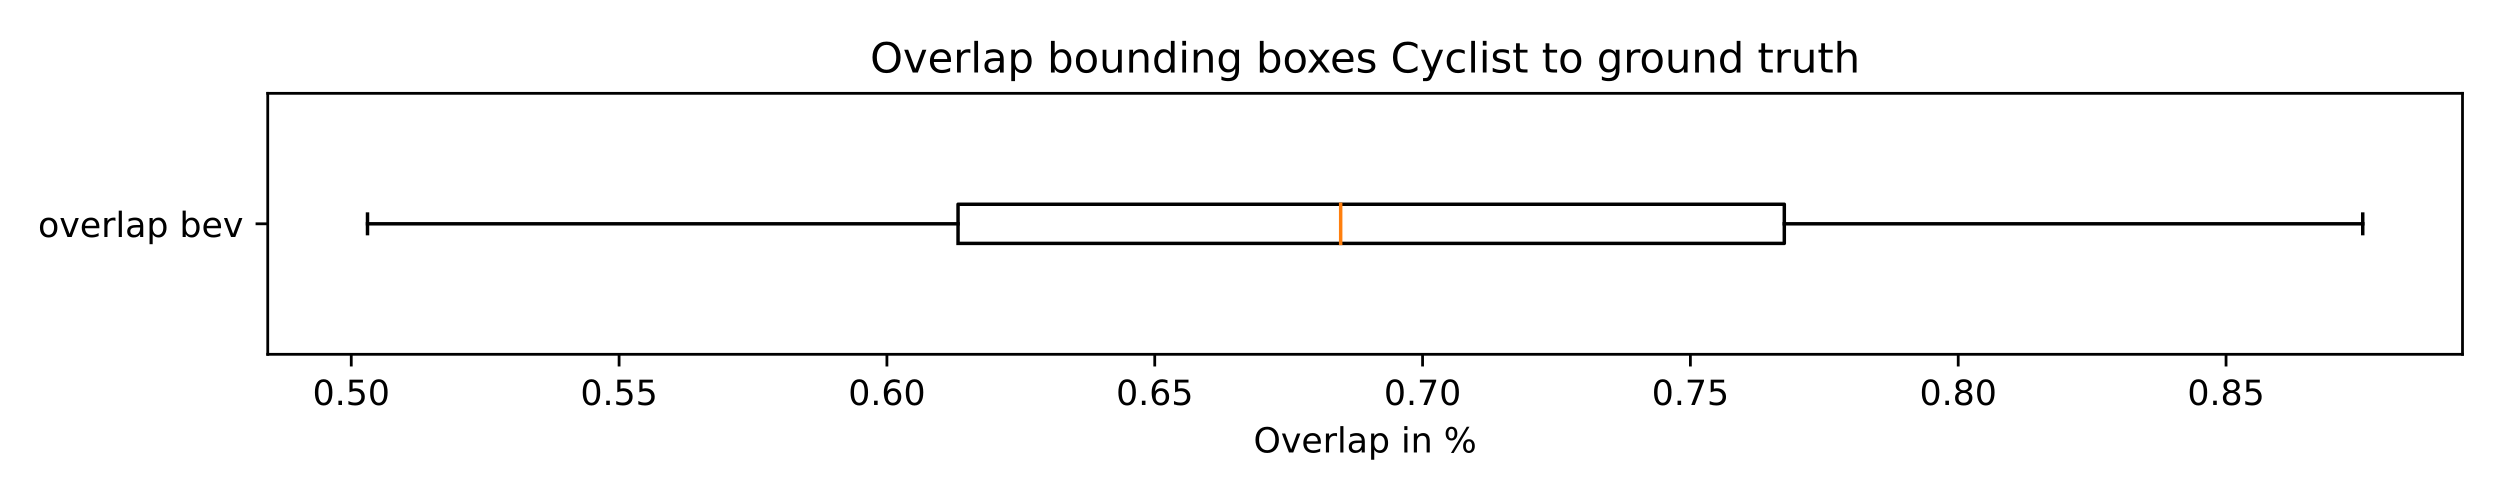
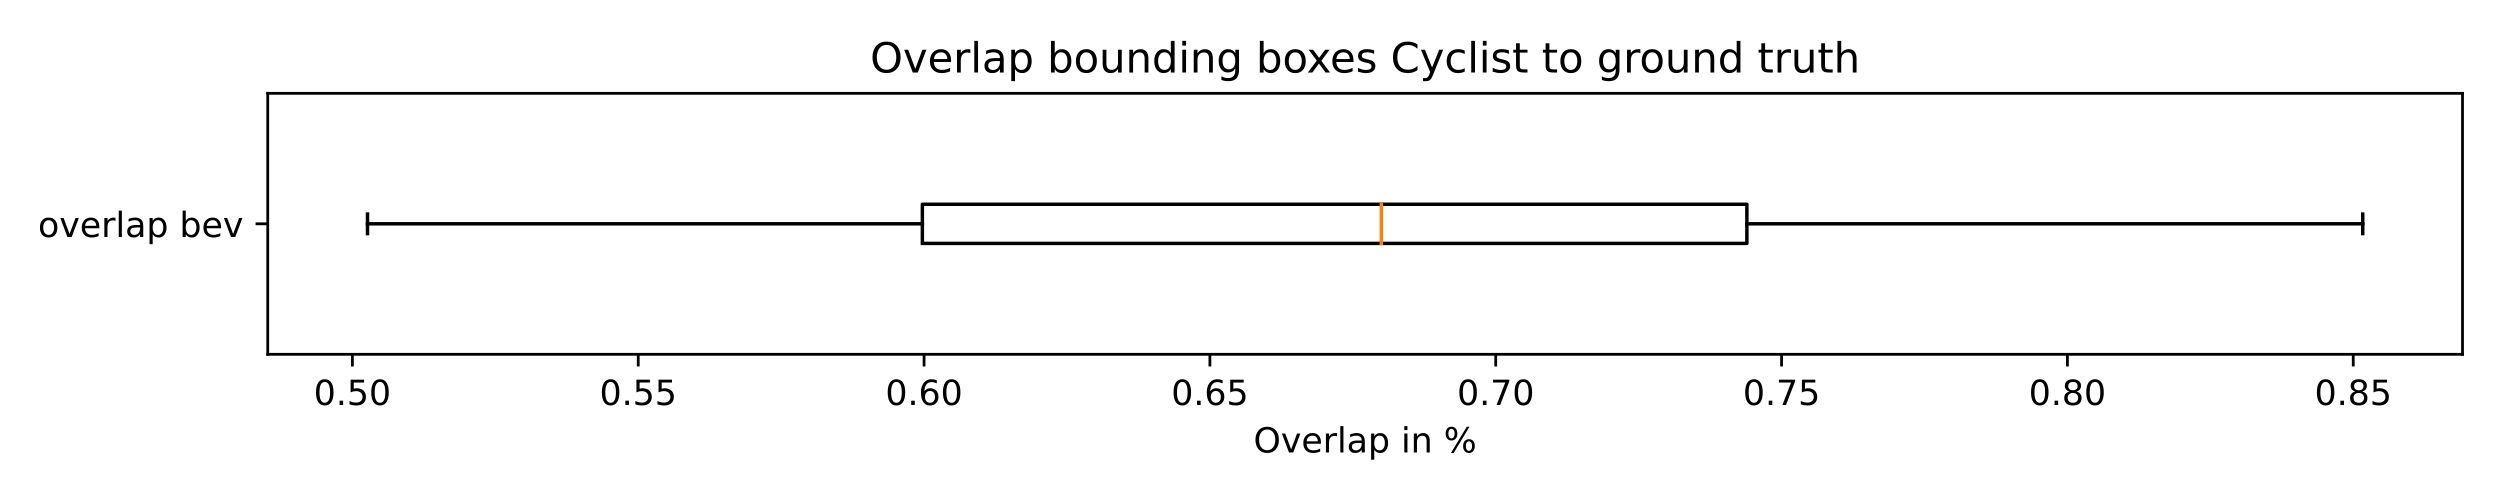
<svg xmlns="http://www.w3.org/2000/svg" xmlns:xlink="http://www.w3.org/1999/xlink" width="720pt" height="144pt" viewBox="0 0 720 144" version="1.1">
  <defs>
    <style type="text/css">*{stroke-linejoin: round; stroke-linecap: butt}</style>
  </defs>
  <g id="figure_1">
    <g id="patch_1">
      <path d="M 0 144  L 720 144  L 720 0  L 0 0  z " style="fill: #ffffff" />
    </g>
    <g id="axes_1">
      <g id="patch_2">
        <path d="M 77.11 102.04  L 709.2 102.04  L 709.2 26.88  L 77.11 26.88  z " style="fill: #ffffff" />
      </g>
      <g id="matplotlib.axis_1">
        <g id="xtick_1">
          <g id="line2d_1">
            <defs>
-               <path id="mc8eb78d807" d="M 0 0  L 0 3.5  " style="stroke: #000000; stroke-width: 0.8" />
+               <path id="m7ea8ba6ae5" d="M 0 0  L 0 3.5  " style="stroke: #000000; stroke-width: 0.8" />
            </defs>
            <g>
-               <use xlink:href="#mc8eb78d807" x="101.163" y="102.04" style="stroke: #000000; stroke-width: 0.8" />
+               <use xlink:href="#m7ea8ba6ae5" x="101.489" y="102.04" style="stroke: #000000; stroke-width: 0.8" />
            </g>
          </g>
          <g id="text_1">
-             <g transform="translate(90.03026 116.6384)scale(0.1 -0.1)">
+             <g transform="translate(90.3561 116.6384)scale(0.1 -0.1)">
              <defs>
                <path id="DejaVuSans-30" d="M 2034 4250  Q 1547 4250 1301 3770  Q 1056 3291 1056 2328  Q 1056 1369 1301 889  Q 1547 409 2034 409  Q 2525 409 2770 889  Q 3016 1369 3016 2328  Q 3016 3291 2770 3770  Q 2525 4250 2034 4250  z M 2034 4750  Q 2819 4750 3233 4129  Q 3647 3509 3647 2328  Q 3647 1150 3233 529  Q 2819 -91 2034 -91  Q 1250 -91 836 529  Q 422 1150 422 2328  Q 422 3509 836 4129  Q 1250 4750 2034 4750  z " transform="scale(0.015625)" />
                <path id="DejaVuSans-2e" d="M 684 794  L 1344 794  L 1344 0  L 684 0  L 684 794  z " transform="scale(0.015625)" />
                <path id="DejaVuSans-35" d="M 691 4666  L 3169 4666  L 3169 4134  L 1269 4134  L 1269 2991  Q 1406 3038 1543 3061  Q 1681 3084 1819 3084  Q 2600 3084 3056 2656  Q 3513 2228 3513 1497  Q 3513 744 3044 326  Q 2575 -91 1722 -91  Q 1428 -91 1123 -41  Q 819 9 494 109  L 494 744  Q 775 591 1075 516  Q 1375 441 1709 441  Q 2250 441 2565 725  Q 2881 1009 2881 1497  Q 2881 1984 2565 2268  Q 2250 2553 1709 2553  Q 1456 2553 1204 2497  Q 953 2441 691 2322  L 691 4666  z " transform="scale(0.015625)" />
              </defs>
              <use xlink:href="#DejaVuSans-30" />
              <use xlink:href="#DejaVuSans-2e" x="63.623" />
              <use xlink:href="#DejaVuSans-35" x="95.41" />
              <use xlink:href="#DejaVuSans-30" x="159.033" />
            </g>
          </g>
        </g>
        <g id="xtick_2">
          <g id="line2d_2">
            <g>
-               <use xlink:href="#mc8eb78d807" x="178.297" y="102.04" style="stroke: #000000; stroke-width: 0.8" />
+               <use xlink:href="#m7ea8ba6ae5" x="183.81" y="102.04" style="stroke: #000000; stroke-width: 0.8" />
            </g>
          </g>
          <g id="text_2">
-             <g transform="translate(167.1644 116.6384)scale(0.1 -0.1)">
+             <g transform="translate(172.677 116.6384)scale(0.1 -0.1)">
              <use xlink:href="#DejaVuSans-30" />
              <use xlink:href="#DejaVuSans-2e" x="63.623" />
              <use xlink:href="#DejaVuSans-35" x="95.41" />
              <use xlink:href="#DejaVuSans-35" x="159.033" />
            </g>
          </g>
        </g>
        <g id="xtick_3">
          <g id="line2d_3">
            <g>
-               <use xlink:href="#mc8eb78d807" x="255.431" y="102.04" style="stroke: #000000; stroke-width: 0.8" />
+               <use xlink:href="#m7ea8ba6ae5" x="266.131" y="102.04" style="stroke: #000000; stroke-width: 0.8" />
            </g>
          </g>
          <g id="text_3">
-             <g transform="translate(244.2986 116.6384)scale(0.1 -0.1)">
+             <g transform="translate(254.9979 116.6384)scale(0.1 -0.1)">
              <defs>
                <path id="DejaVuSans-36" d="M 2113 2584  Q 1688 2584 1439 2293  Q 1191 2003 1191 1497  Q 1191 994 1439 701  Q 1688 409 2113 409  Q 2538 409 2786 701  Q 3034 994 3034 1497  Q 3034 2003 2786 2293  Q 2538 2584 2113 2584  z M 3366 4563  L 3366 3988  Q 3128 4100 2886 4159  Q 2644 4219 2406 4219  Q 1781 4219 1451 3797  Q 1122 3375 1075 2522  Q 1259 2794 1537 2939  Q 1816 3084 2150 3084  Q 2853 3084 3261 2657  Q 3669 2231 3669 1497  Q 3669 778 3244 343  Q 2819 -91 2113 -91  Q 1303 -91 875 529  Q 447 1150 447 2328  Q 447 3434 972 4092  Q 1497 4750 2381 4750  Q 2619 4750 2861 4703  Q 3103 4656 3366 4563  z " transform="scale(0.015625)" />
              </defs>
              <use xlink:href="#DejaVuSans-30" />
              <use xlink:href="#DejaVuSans-2e" x="63.623" />
              <use xlink:href="#DejaVuSans-36" x="95.41" />
              <use xlink:href="#DejaVuSans-30" x="159.033" />
            </g>
          </g>
        </g>
        <g id="xtick_4">
          <g id="line2d_4">
            <g>
-               <use xlink:href="#mc8eb78d807" x="332.566" y="102.04" style="stroke: #000000; stroke-width: 0.8" />
+               <use xlink:href="#m7ea8ba6ae5" x="348.452" y="102.04" style="stroke: #000000; stroke-width: 0.8" />
            </g>
          </g>
          <g id="text_4">
-             <g transform="translate(321.4328 116.6384)scale(0.1 -0.1)">
+             <g transform="translate(337.3188 116.6384)scale(0.1 -0.1)">
              <use xlink:href="#DejaVuSans-30" />
              <use xlink:href="#DejaVuSans-2e" x="63.623" />
              <use xlink:href="#DejaVuSans-36" x="95.41" />
              <use xlink:href="#DejaVuSans-35" x="159.033" />
            </g>
          </g>
        </g>
        <g id="xtick_5">
          <g id="line2d_5">
            <g>
-               <use xlink:href="#mc8eb78d807" x="409.7" y="102.04" style="stroke: #000000; stroke-width: 0.8" />
+               <use xlink:href="#m7ea8ba6ae5" x="430.772" y="102.04" style="stroke: #000000; stroke-width: 0.8" />
            </g>
          </g>
          <g id="text_5">
-             <g transform="translate(398.567 116.6384)scale(0.1 -0.1)">
+             <g transform="translate(419.6397 116.6384)scale(0.1 -0.1)">
              <defs>
                <path id="DejaVuSans-37" d="M 525 4666  L 3525 4666  L 3525 4397  L 1831 0  L 1172 0  L 2766 4134  L 525 4134  L 525 4666  z " transform="scale(0.015625)" />
              </defs>
              <use xlink:href="#DejaVuSans-30" />
              <use xlink:href="#DejaVuSans-2e" x="63.623" />
              <use xlink:href="#DejaVuSans-37" x="95.41" />
              <use xlink:href="#DejaVuSans-30" x="159.033" />
            </g>
          </g>
        </g>
        <g id="xtick_6">
          <g id="line2d_6">
            <g>
-               <use xlink:href="#mc8eb78d807" x="486.834" y="102.04" style="stroke: #000000; stroke-width: 0.8" />
+               <use xlink:href="#m7ea8ba6ae5" x="513.093" y="102.04" style="stroke: #000000; stroke-width: 0.8" />
            </g>
          </g>
          <g id="text_6">
-             <g transform="translate(475.7011 116.6384)scale(0.1 -0.1)">
+             <g transform="translate(501.9606 116.6384)scale(0.1 -0.1)">
              <use xlink:href="#DejaVuSans-30" />
              <use xlink:href="#DejaVuSans-2e" x="63.623" />
              <use xlink:href="#DejaVuSans-37" x="95.41" />
              <use xlink:href="#DejaVuSans-35" x="159.033" />
            </g>
          </g>
        </g>
        <g id="xtick_7">
          <g id="line2d_7">
            <g>
-               <use xlink:href="#mc8eb78d807" x="563.968" y="102.04" style="stroke: #000000; stroke-width: 0.8" />
+               <use xlink:href="#m7ea8ba6ae5" x="595.414" y="102.04" style="stroke: #000000; stroke-width: 0.8" />
            </g>
          </g>
          <g id="text_7">
-             <g transform="translate(552.8353 116.6384)scale(0.1 -0.1)">
+             <g transform="translate(584.2815 116.6384)scale(0.1 -0.1)">
              <defs>
                <path id="DejaVuSans-38" d="M 2034 2216  Q 1584 2216 1326 1975  Q 1069 1734 1069 1313  Q 1069 891 1326 650  Q 1584 409 2034 409  Q 2484 409 2743 651  Q 3003 894 3003 1313  Q 3003 1734 2745 1975  Q 2488 2216 2034 2216  z M 1403 2484  Q 997 2584 770 2862  Q 544 3141 544 3541  Q 544 4100 942 4425  Q 1341 4750 2034 4750  Q 2731 4750 3128 4425  Q 3525 4100 3525 3541  Q 3525 3141 3298 2862  Q 3072 2584 2669 2484  Q 3125 2378 3379 2068  Q 3634 1759 3634 1313  Q 3634 634 3220 271  Q 2806 -91 2034 -91  Q 1263 -91 848 271  Q 434 634 434 1313  Q 434 1759 690 2068  Q 947 2378 1403 2484  z M 1172 3481  Q 1172 3119 1398 2916  Q 1625 2713 2034 2713  Q 2441 2713 2670 2916  Q 2900 3119 2900 3481  Q 2900 3844 2670 4047  Q 2441 4250 2034 4250  Q 1625 4250 1398 4047  Q 1172 3844 1172 3481  z " transform="scale(0.015625)" />
              </defs>
              <use xlink:href="#DejaVuSans-30" />
              <use xlink:href="#DejaVuSans-2e" x="63.623" />
              <use xlink:href="#DejaVuSans-38" x="95.41" />
              <use xlink:href="#DejaVuSans-30" x="159.033" />
            </g>
          </g>
        </g>
        <g id="xtick_8">
          <g id="line2d_8">
            <g>
-               <use xlink:href="#mc8eb78d807" x="641.102" y="102.04" style="stroke: #000000; stroke-width: 0.8" />
+               <use xlink:href="#m7ea8ba6ae5" x="677.735" y="102.04" style="stroke: #000000; stroke-width: 0.8" />
            </g>
          </g>
          <g id="text_8">
-             <g transform="translate(629.9695 116.6384)scale(0.1 -0.1)">
+             <g transform="translate(666.6024 116.6384)scale(0.1 -0.1)">
              <use xlink:href="#DejaVuSans-30" />
              <use xlink:href="#DejaVuSans-2e" x="63.623" />
              <use xlink:href="#DejaVuSans-38" x="95.41" />
              <use xlink:href="#DejaVuSans-35" x="159.033" />
            </g>
          </g>
        </g>
        <g id="text_9">
          <g transform="translate(361.0136 130.3166)scale(0.1 -0.1)">
            <defs>
              <path id="DejaVuSans-4f" d="M 2522 4238  Q 1834 4238 1429 3725  Q 1025 3213 1025 2328  Q 1025 1447 1429 934  Q 1834 422 2522 422  Q 3209 422 3611 934  Q 4013 1447 4013 2328  Q 4013 3213 3611 3725  Q 3209 4238 2522 4238  z M 2522 4750  Q 3503 4750 4090 4092  Q 4678 3434 4678 2328  Q 4678 1225 4090 567  Q 3503 -91 2522 -91  Q 1538 -91 948 565  Q 359 1222 359 2328  Q 359 3434 948 4092  Q 1538 4750 2522 4750  z " transform="scale(0.015625)" />
              <path id="DejaVuSans-76" d="M 191 3500  L 800 3500  L 1894 563  L 2988 3500  L 3597 3500  L 2284 0  L 1503 0  L 191 3500  z " transform="scale(0.015625)" />
              <path id="DejaVuSans-65" d="M 3597 1894  L 3597 1613  L 953 1613  Q 991 1019 1311 708  Q 1631 397 2203 397  Q 2534 397 2845 478  Q 3156 559 3463 722  L 3463 178  Q 3153 47 2828 -22  Q 2503 -91 2169 -91  Q 1331 -91 842 396  Q 353 884 353 1716  Q 353 2575 817 3079  Q 1281 3584 2069 3584  Q 2775 3584 3186 3129  Q 3597 2675 3597 1894  z M 3022 2063  Q 3016 2534 2758 2815  Q 2500 3097 2075 3097  Q 1594 3097 1305 2825  Q 1016 2553 972 2059  L 3022 2063  z " transform="scale(0.015625)" />
              <path id="DejaVuSans-72" d="M 2631 2963  Q 2534 3019 2420 3045  Q 2306 3072 2169 3072  Q 1681 3072 1420 2755  Q 1159 2438 1159 1844  L 1159 0  L 581 0  L 581 3500  L 1159 3500  L 1159 2956  Q 1341 3275 1631 3429  Q 1922 3584 2338 3584  Q 2397 3584 2469 3576  Q 2541 3569 2628 3553  L 2631 2963  z " transform="scale(0.015625)" />
              <path id="DejaVuSans-6c" d="M 603 4863  L 1178 4863  L 1178 0  L 603 0  L 603 4863  z " transform="scale(0.015625)" />
              <path id="DejaVuSans-61" d="M 2194 1759  Q 1497 1759 1228 1600  Q 959 1441 959 1056  Q 959 750 1161 570  Q 1363 391 1709 391  Q 2188 391 2477 730  Q 2766 1069 2766 1631  L 2766 1759  L 2194 1759  z M 3341 1997  L 3341 0  L 2766 0  L 2766 531  Q 2569 213 2275 61  Q 1981 -91 1556 -91  Q 1019 -91 701 211  Q 384 513 384 1019  Q 384 1609 779 1909  Q 1175 2209 1959 2209  L 2766 2209  L 2766 2266  Q 2766 2663 2505 2880  Q 2244 3097 1772 3097  Q 1472 3097 1187 3025  Q 903 2953 641 2809  L 641 3341  Q 956 3463 1253 3523  Q 1550 3584 1831 3584  Q 2591 3584 2966 3190  Q 3341 2797 3341 1997  z " transform="scale(0.015625)" />
              <path id="DejaVuSans-70" d="M 1159 525  L 1159 -1331  L 581 -1331  L 581 3500  L 1159 3500  L 1159 2969  Q 1341 3281 1617 3432  Q 1894 3584 2278 3584  Q 2916 3584 3314 3078  Q 3713 2572 3713 1747  Q 3713 922 3314 415  Q 2916 -91 2278 -91  Q 1894 -91 1617 61  Q 1341 213 1159 525  z M 3116 1747  Q 3116 2381 2855 2742  Q 2594 3103 2138 3103  Q 1681 3103 1420 2742  Q 1159 2381 1159 1747  Q 1159 1113 1420 752  Q 1681 391 2138 391  Q 2594 391 2855 752  Q 3116 1113 3116 1747  z " transform="scale(0.015625)" />
              <path id="DejaVuSans-20" transform="scale(0.015625)" />
              <path id="DejaVuSans-69" d="M 603 3500  L 1178 3500  L 1178 0  L 603 0  L 603 3500  z M 603 4863  L 1178 4863  L 1178 4134  L 603 4134  L 603 4863  z " transform="scale(0.015625)" />
              <path id="DejaVuSans-6e" d="M 3513 2113  L 3513 0  L 2938 0  L 2938 2094  Q 2938 2591 2744 2837  Q 2550 3084 2163 3084  Q 1697 3084 1428 2787  Q 1159 2491 1159 1978  L 1159 0  L 581 0  L 581 3500  L 1159 3500  L 1159 2956  Q 1366 3272 1645 3428  Q 1925 3584 2291 3584  Q 2894 3584 3203 3211  Q 3513 2838 3513 2113  z " transform="scale(0.015625)" />
              <path id="DejaVuSans-25" d="M 4653 2053  Q 4381 2053 4226 1822  Q 4072 1591 4072 1178  Q 4072 772 4226 539  Q 4381 306 4653 306  Q 4919 306 5073 539  Q 5228 772 5228 1178  Q 5228 1588 5073 1820  Q 4919 2053 4653 2053  z M 4653 2450  Q 5147 2450 5437 2106  Q 5728 1763 5728 1178  Q 5728 594 5436 251  Q 5144 -91 4653 -91  Q 4153 -91 3862 251  Q 3572 594 3572 1178  Q 3572 1766 3864 2108  Q 4156 2450 4653 2450  z M 1428 4353  Q 1159 4353 1004 4120  Q 850 3888 850 3481  Q 850 3069 1003 2837  Q 1156 2606 1428 2606  Q 1700 2606 1854 2837  Q 2009 3069 2009 3481  Q 2009 3884 1853 4118  Q 1697 4353 1428 4353  z M 4250 4750  L 4750 4750  L 1831 -91  L 1331 -91  L 4250 4750  z M 1428 4750  Q 1922 4750 2215 4408  Q 2509 4066 2509 3481  Q 2509 2891 2217 2550  Q 1925 2209 1428 2209  Q 931 2209 642 2551  Q 353 2894 353 3481  Q 353 4063 643 4406  Q 934 4750 1428 4750  z " transform="scale(0.015625)" />
            </defs>
            <use xlink:href="#DejaVuSans-4f" />
            <use xlink:href="#DejaVuSans-76" x="78.711" />
            <use xlink:href="#DejaVuSans-65" x="137.891" />
            <use xlink:href="#DejaVuSans-72" x="199.414" />
            <use xlink:href="#DejaVuSans-6c" x="240.527" />
            <use xlink:href="#DejaVuSans-61" x="268.311" />
            <use xlink:href="#DejaVuSans-70" x="329.59" />
            <use xlink:href="#DejaVuSans-20" x="393.066" />
            <use xlink:href="#DejaVuSans-69" x="424.854" />
            <use xlink:href="#DejaVuSans-6e" x="452.637" />
            <use xlink:href="#DejaVuSans-20" x="516.016" />
            <use xlink:href="#DejaVuSans-25" x="547.803" />
          </g>
        </g>
      </g>
      <g id="matplotlib.axis_2">
        <g id="ytick_1">
          <g id="line2d_9">
            <defs>
-               <path id="maac72cdfef" d="M 0 0  L -3.5 0  " style="stroke: #000000; stroke-width: 0.8" />
+               <path id="mb18e0aeb70" d="M 0 0  L -3.5 0  " style="stroke: #000000; stroke-width: 0.8" />
            </defs>
            <g>
-               <use xlink:href="#maac72cdfef" x="77.11" y="64.46" style="stroke: #000000; stroke-width: 0.8" />
+               <use xlink:href="#mb18e0aeb70" x="77.11" y="64.46" style="stroke: #000000; stroke-width: 0.8" />
            </g>
          </g>
          <g id="text_10">
            <g transform="translate(10.95531 68.25922)scale(0.1 -0.1)">
              <defs>
                <path id="DejaVuSans-6f" d="M 1959 3097  Q 1497 3097 1228 2736  Q 959 2375 959 1747  Q 959 1119 1226 758  Q 1494 397 1959 397  Q 2419 397 2687 759  Q 2956 1122 2956 1747  Q 2956 2369 2687 2733  Q 2419 3097 1959 3097  z M 1959 3584  Q 2709 3584 3137 3096  Q 3566 2609 3566 1747  Q 3566 888 3137 398  Q 2709 -91 1959 -91  Q 1206 -91 779 398  Q 353 888 353 1747  Q 353 2609 779 3096  Q 1206 3584 1959 3584  z " transform="scale(0.015625)" />
                <path id="DejaVuSans-62" d="M 3116 1747  Q 3116 2381 2855 2742  Q 2594 3103 2138 3103  Q 1681 3103 1420 2742  Q 1159 2381 1159 1747  Q 1159 1113 1420 752  Q 1681 391 2138 391  Q 2594 391 2855 752  Q 3116 1113 3116 1747  z M 1159 2969  Q 1341 3281 1617 3432  Q 1894 3584 2278 3584  Q 2916 3584 3314 3078  Q 3713 2572 3713 1747  Q 3713 922 3314 415  Q 2916 -91 2278 -91  Q 1894 -91 1617 61  Q 1341 213 1159 525  L 1159 0  L 581 0  L 581 4863  L 1159 4863  L 1159 2969  z " transform="scale(0.015625)" />
              </defs>
              <use xlink:href="#DejaVuSans-6f" />
              <use xlink:href="#DejaVuSans-76" x="61.182" />
              <use xlink:href="#DejaVuSans-65" x="120.361" />
              <use xlink:href="#DejaVuSans-72" x="181.885" />
              <use xlink:href="#DejaVuSans-6c" x="222.998" />
              <use xlink:href="#DejaVuSans-61" x="250.781" />
              <use xlink:href="#DejaVuSans-70" x="312.061" />
              <use xlink:href="#DejaVuSans-20" x="375.537" />
              <use xlink:href="#DejaVuSans-62" x="407.324" />
              <use xlink:href="#DejaVuSans-65" x="470.801" />
              <use xlink:href="#DejaVuSans-76" x="532.324" />
            </g>
          </g>
        </g>
      </g>
      <g id="line2d_10">
-         <path d="M 275.916 70.097  L 275.916 58.823  L 513.881 58.823  L 513.881 70.097  L 275.916 70.097  " clip-path="url(#pb2855c9a5e)" style="fill: none; stroke: #000000; stroke-linecap: square" />
+         <path d="M 265.639 70.097  L 265.639 58.823  L 503.102 58.823  L 503.102 70.097  L 265.639 70.097  " clip-path="url(#p9cedc2b13a)" style="fill: none; stroke: #000000; stroke-linecap: square" />
      </g>
      <g id="line2d_11">
-         <path d="M 275.916 64.46  L 105.841 64.46  " clip-path="url(#pb2855c9a5e)" style="fill: none; stroke: #000000; stroke-linecap: square" />
+         <path d="M 265.639 64.46  L 105.841 64.46  " clip-path="url(#p9cedc2b13a)" style="fill: none; stroke: #000000; stroke-linecap: square" />
      </g>
      <g id="line2d_12">
-         <path d="M 513.881 64.46  L 680.469 64.46  " clip-path="url(#pb2855c9a5e)" style="fill: none; stroke: #000000; stroke-linecap: square" />
+         <path d="M 503.102 64.46  L 680.469 64.46  " clip-path="url(#p9cedc2b13a)" style="fill: none; stroke: #000000; stroke-linecap: square" />
      </g>
      <g id="line2d_13">
-         <path d="M 105.841 67.278  L 105.841 61.642  " clip-path="url(#pb2855c9a5e)" style="fill: none; stroke: #000000; stroke-linecap: square" />
+         <path d="M 105.841 67.278  L 105.841 61.642  " clip-path="url(#p9cedc2b13a)" style="fill: none; stroke: #000000; stroke-linecap: square" />
      </g>
      <g id="line2d_14">
-         <path d="M 680.469 67.278  L 680.469 61.642  " clip-path="url(#pb2855c9a5e)" style="fill: none; stroke: #000000; stroke-linecap: square" />
+         <path d="M 680.469 67.278  L 680.469 61.642  " clip-path="url(#p9cedc2b13a)" style="fill: none; stroke: #000000; stroke-linecap: square" />
      </g>
      <g id="line2d_15" />
      <g id="line2d_16">
-         <path d="M 386.113 70.097  L 386.113 58.823  " clip-path="url(#pb2855c9a5e)" style="fill: none; stroke: #ff7f0e; stroke-linecap: square" />
+         <path d="M 397.819 70.097  L 397.819 58.823  " clip-path="url(#p9cedc2b13a)" style="fill: none; stroke: #ff7f0e; stroke-linecap: square" />
      </g>
      <g id="patch_3">
        <path d="M 77.11 102.04  L 77.11 26.88  " style="fill: none; stroke: #000000; stroke-width: 0.8; stroke-linejoin: miter; stroke-linecap: square" />
      </g>
      <g id="patch_4">
        <path d="M 709.2 102.04  L 709.2 26.88  " style="fill: none; stroke: #000000; stroke-width: 0.8; stroke-linejoin: miter; stroke-linecap: square" />
      </g>
      <g id="patch_5">
        <path d="M 77.11 102.04  L 709.2 102.04  " style="fill: none; stroke: #000000; stroke-width: 0.8; stroke-linejoin: miter; stroke-linecap: square" />
      </g>
      <g id="patch_6">
        <path d="M 77.11 26.88  L 709.2 26.88  " style="fill: none; stroke: #000000; stroke-width: 0.8; stroke-linejoin: miter; stroke-linecap: square" />
      </g>
      <g id="text_11">
        <g transform="translate(250.6044 20.88)scale(0.12 -0.12)">
          <defs>
            <path id="DejaVuSans-75" d="M 544 1381  L 544 3500  L 1119 3500  L 1119 1403  Q 1119 906 1312 657  Q 1506 409 1894 409  Q 2359 409 2629 706  Q 2900 1003 2900 1516  L 2900 3500  L 3475 3500  L 3475 0  L 2900 0  L 2900 538  Q 2691 219 2414 64  Q 2138 -91 1772 -91  Q 1169 -91 856 284  Q 544 659 544 1381  z M 1991 3584  L 1991 3584  z " transform="scale(0.015625)" />
            <path id="DejaVuSans-64" d="M 2906 2969  L 2906 4863  L 3481 4863  L 3481 0  L 2906 0  L 2906 525  Q 2725 213 2448 61  Q 2172 -91 1784 -91  Q 1150 -91 751 415  Q 353 922 353 1747  Q 353 2572 751 3078  Q 1150 3584 1784 3584  Q 2172 3584 2448 3432  Q 2725 3281 2906 2969  z M 947 1747  Q 947 1113 1208 752  Q 1469 391 1925 391  Q 2381 391 2643 752  Q 2906 1113 2906 1747  Q 2906 2381 2643 2742  Q 2381 3103 1925 3103  Q 1469 3103 1208 2742  Q 947 2381 947 1747  z " transform="scale(0.015625)" />
            <path id="DejaVuSans-67" d="M 2906 1791  Q 2906 2416 2648 2759  Q 2391 3103 1925 3103  Q 1463 3103 1205 2759  Q 947 2416 947 1791  Q 947 1169 1205 825  Q 1463 481 1925 481  Q 2391 481 2648 825  Q 2906 1169 2906 1791  z M 3481 434  Q 3481 -459 3084 -895  Q 2688 -1331 1869 -1331  Q 1566 -1331 1297 -1286  Q 1028 -1241 775 -1147  L 775 -588  Q 1028 -725 1275 -790  Q 1522 -856 1778 -856  Q 2344 -856 2625 -561  Q 2906 -266 2906 331  L 2906 616  Q 2728 306 2450 153  Q 2172 0 1784 0  Q 1141 0 747 490  Q 353 981 353 1791  Q 353 2603 747 3093  Q 1141 3584 1784 3584  Q 2172 3584 2450 3431  Q 2728 3278 2906 2969  L 2906 3500  L 3481 3500  L 3481 434  z " transform="scale(0.015625)" />
            <path id="DejaVuSans-78" d="M 3513 3500  L 2247 1797  L 3578 0  L 2900 0  L 1881 1375  L 863 0  L 184 0  L 1544 1831  L 300 3500  L 978 3500  L 1906 2253  L 2834 3500  L 3513 3500  z " transform="scale(0.015625)" />
            <path id="DejaVuSans-73" d="M 2834 3397  L 2834 2853  Q 2591 2978 2328 3040  Q 2066 3103 1784 3103  Q 1356 3103 1142 2972  Q 928 2841 928 2578  Q 928 2378 1081 2264  Q 1234 2150 1697 2047  L 1894 2003  Q 2506 1872 2764 1633  Q 3022 1394 3022 966  Q 3022 478 2636 193  Q 2250 -91 1575 -91  Q 1294 -91 989 -36  Q 684 19 347 128  L 347 722  Q 666 556 975 473  Q 1284 391 1588 391  Q 1994 391 2212 530  Q 2431 669 2431 922  Q 2431 1156 2273 1281  Q 2116 1406 1581 1522  L 1381 1569  Q 847 1681 609 1914  Q 372 2147 372 2553  Q 372 3047 722 3315  Q 1072 3584 1716 3584  Q 2034 3584 2315 3537  Q 2597 3491 2834 3397  z " transform="scale(0.015625)" />
            <path id="DejaVuSans-43" d="M 4122 4306  L 4122 3641  Q 3803 3938 3442 4084  Q 3081 4231 2675 4231  Q 1875 4231 1450 3742  Q 1025 3253 1025 2328  Q 1025 1406 1450 917  Q 1875 428 2675 428  Q 3081 428 3442 575  Q 3803 722 4122 1019  L 4122 359  Q 3791 134 3420 21  Q 3050 -91 2638 -91  Q 1578 -91 968 557  Q 359 1206 359 2328  Q 359 3453 968 4101  Q 1578 4750 2638 4750  Q 3056 4750 3426 4639  Q 3797 4528 4122 4306  z " transform="scale(0.015625)" />
            <path id="DejaVuSans-79" d="M 2059 -325  Q 1816 -950 1584 -1140  Q 1353 -1331 966 -1331  L 506 -1331  L 506 -850  L 844 -850  Q 1081 -850 1212 -737  Q 1344 -625 1503 -206  L 1606 56  L 191 3500  L 800 3500  L 1894 763  L 2988 3500  L 3597 3500  L 2059 -325  z " transform="scale(0.015625)" />
            <path id="DejaVuSans-63" d="M 3122 3366  L 3122 2828  Q 2878 2963 2633 3030  Q 2388 3097 2138 3097  Q 1578 3097 1268 2742  Q 959 2388 959 1747  Q 959 1106 1268 751  Q 1578 397 2138 397  Q 2388 397 2633 464  Q 2878 531 3122 666  L 3122 134  Q 2881 22 2623 -34  Q 2366 -91 2075 -91  Q 1284 -91 818 406  Q 353 903 353 1747  Q 353 2603 823 3093  Q 1294 3584 2113 3584  Q 2378 3584 2631 3529  Q 2884 3475 3122 3366  z " transform="scale(0.015625)" />
            <path id="DejaVuSans-74" d="M 1172 4494  L 1172 3500  L 2356 3500  L 2356 3053  L 1172 3053  L 1172 1153  Q 1172 725 1289 603  Q 1406 481 1766 481  L 2356 481  L 2356 0  L 1766 0  Q 1100 0 847 248  Q 594 497 594 1153  L 594 3053  L 172 3053  L 172 3500  L 594 3500  L 594 4494  L 1172 4494  z " transform="scale(0.015625)" />
            <path id="DejaVuSans-68" d="M 3513 2113  L 3513 0  L 2938 0  L 2938 2094  Q 2938 2591 2744 2837  Q 2550 3084 2163 3084  Q 1697 3084 1428 2787  Q 1159 2491 1159 1978  L 1159 0  L 581 0  L 581 4863  L 1159 4863  L 1159 2956  Q 1366 3272 1645 3428  Q 1925 3584 2291 3584  Q 2894 3584 3203 3211  Q 3513 2838 3513 2113  z " transform="scale(0.015625)" />
          </defs>
          <use xlink:href="#DejaVuSans-4f" />
          <use xlink:href="#DejaVuSans-76" x="78.711" />
          <use xlink:href="#DejaVuSans-65" x="137.891" />
          <use xlink:href="#DejaVuSans-72" x="199.414" />
          <use xlink:href="#DejaVuSans-6c" x="240.527" />
          <use xlink:href="#DejaVuSans-61" x="268.311" />
          <use xlink:href="#DejaVuSans-70" x="329.59" />
          <use xlink:href="#DejaVuSans-20" x="393.066" />
          <use xlink:href="#DejaVuSans-62" x="424.854" />
          <use xlink:href="#DejaVuSans-6f" x="488.33" />
          <use xlink:href="#DejaVuSans-75" x="549.512" />
          <use xlink:href="#DejaVuSans-6e" x="612.891" />
          <use xlink:href="#DejaVuSans-64" x="676.27" />
          <use xlink:href="#DejaVuSans-69" x="739.746" />
          <use xlink:href="#DejaVuSans-6e" x="767.529" />
          <use xlink:href="#DejaVuSans-67" x="830.908" />
          <use xlink:href="#DejaVuSans-20" x="894.385" />
          <use xlink:href="#DejaVuSans-62" x="926.172" />
          <use xlink:href="#DejaVuSans-6f" x="989.648" />
          <use xlink:href="#DejaVuSans-78" x="1047.705" />
          <use xlink:href="#DejaVuSans-65" x="1103.76" />
          <use xlink:href="#DejaVuSans-73" x="1165.283" />
          <use xlink:href="#DejaVuSans-20" x="1217.383" />
          <use xlink:href="#DejaVuSans-43" x="1249.17" />
          <use xlink:href="#DejaVuSans-79" x="1318.994" />
          <use xlink:href="#DejaVuSans-63" x="1378.174" />
          <use xlink:href="#DejaVuSans-6c" x="1433.154" />
          <use xlink:href="#DejaVuSans-69" x="1460.938" />
          <use xlink:href="#DejaVuSans-73" x="1488.721" />
          <use xlink:href="#DejaVuSans-74" x="1540.82" />
          <use xlink:href="#DejaVuSans-20" x="1580.029" />
          <use xlink:href="#DejaVuSans-74" x="1611.816" />
          <use xlink:href="#DejaVuSans-6f" x="1651.025" />
          <use xlink:href="#DejaVuSans-20" x="1712.207" />
          <use xlink:href="#DejaVuSans-67" x="1743.994" />
          <use xlink:href="#DejaVuSans-72" x="1807.471" />
          <use xlink:href="#DejaVuSans-6f" x="1846.334" />
          <use xlink:href="#DejaVuSans-75" x="1907.516" />
          <use xlink:href="#DejaVuSans-6e" x="1970.895" />
          <use xlink:href="#DejaVuSans-64" x="2034.273" />
          <use xlink:href="#DejaVuSans-20" x="2097.75" />
          <use xlink:href="#DejaVuSans-74" x="2129.537" />
          <use xlink:href="#DejaVuSans-72" x="2168.746" />
          <use xlink:href="#DejaVuSans-75" x="2209.859" />
          <use xlink:href="#DejaVuSans-74" x="2273.238" />
          <use xlink:href="#DejaVuSans-68" x="2312.447" />
        </g>
      </g>
    </g>
  </g>
  <defs>
-     <clipPath id="pb2855c9a5e">
+     <clipPath id="p9cedc2b13a">
      <rect x="77.11" y="26.88" width="632.09" height="75.16" />
    </clipPath>
  </defs>
</svg>
